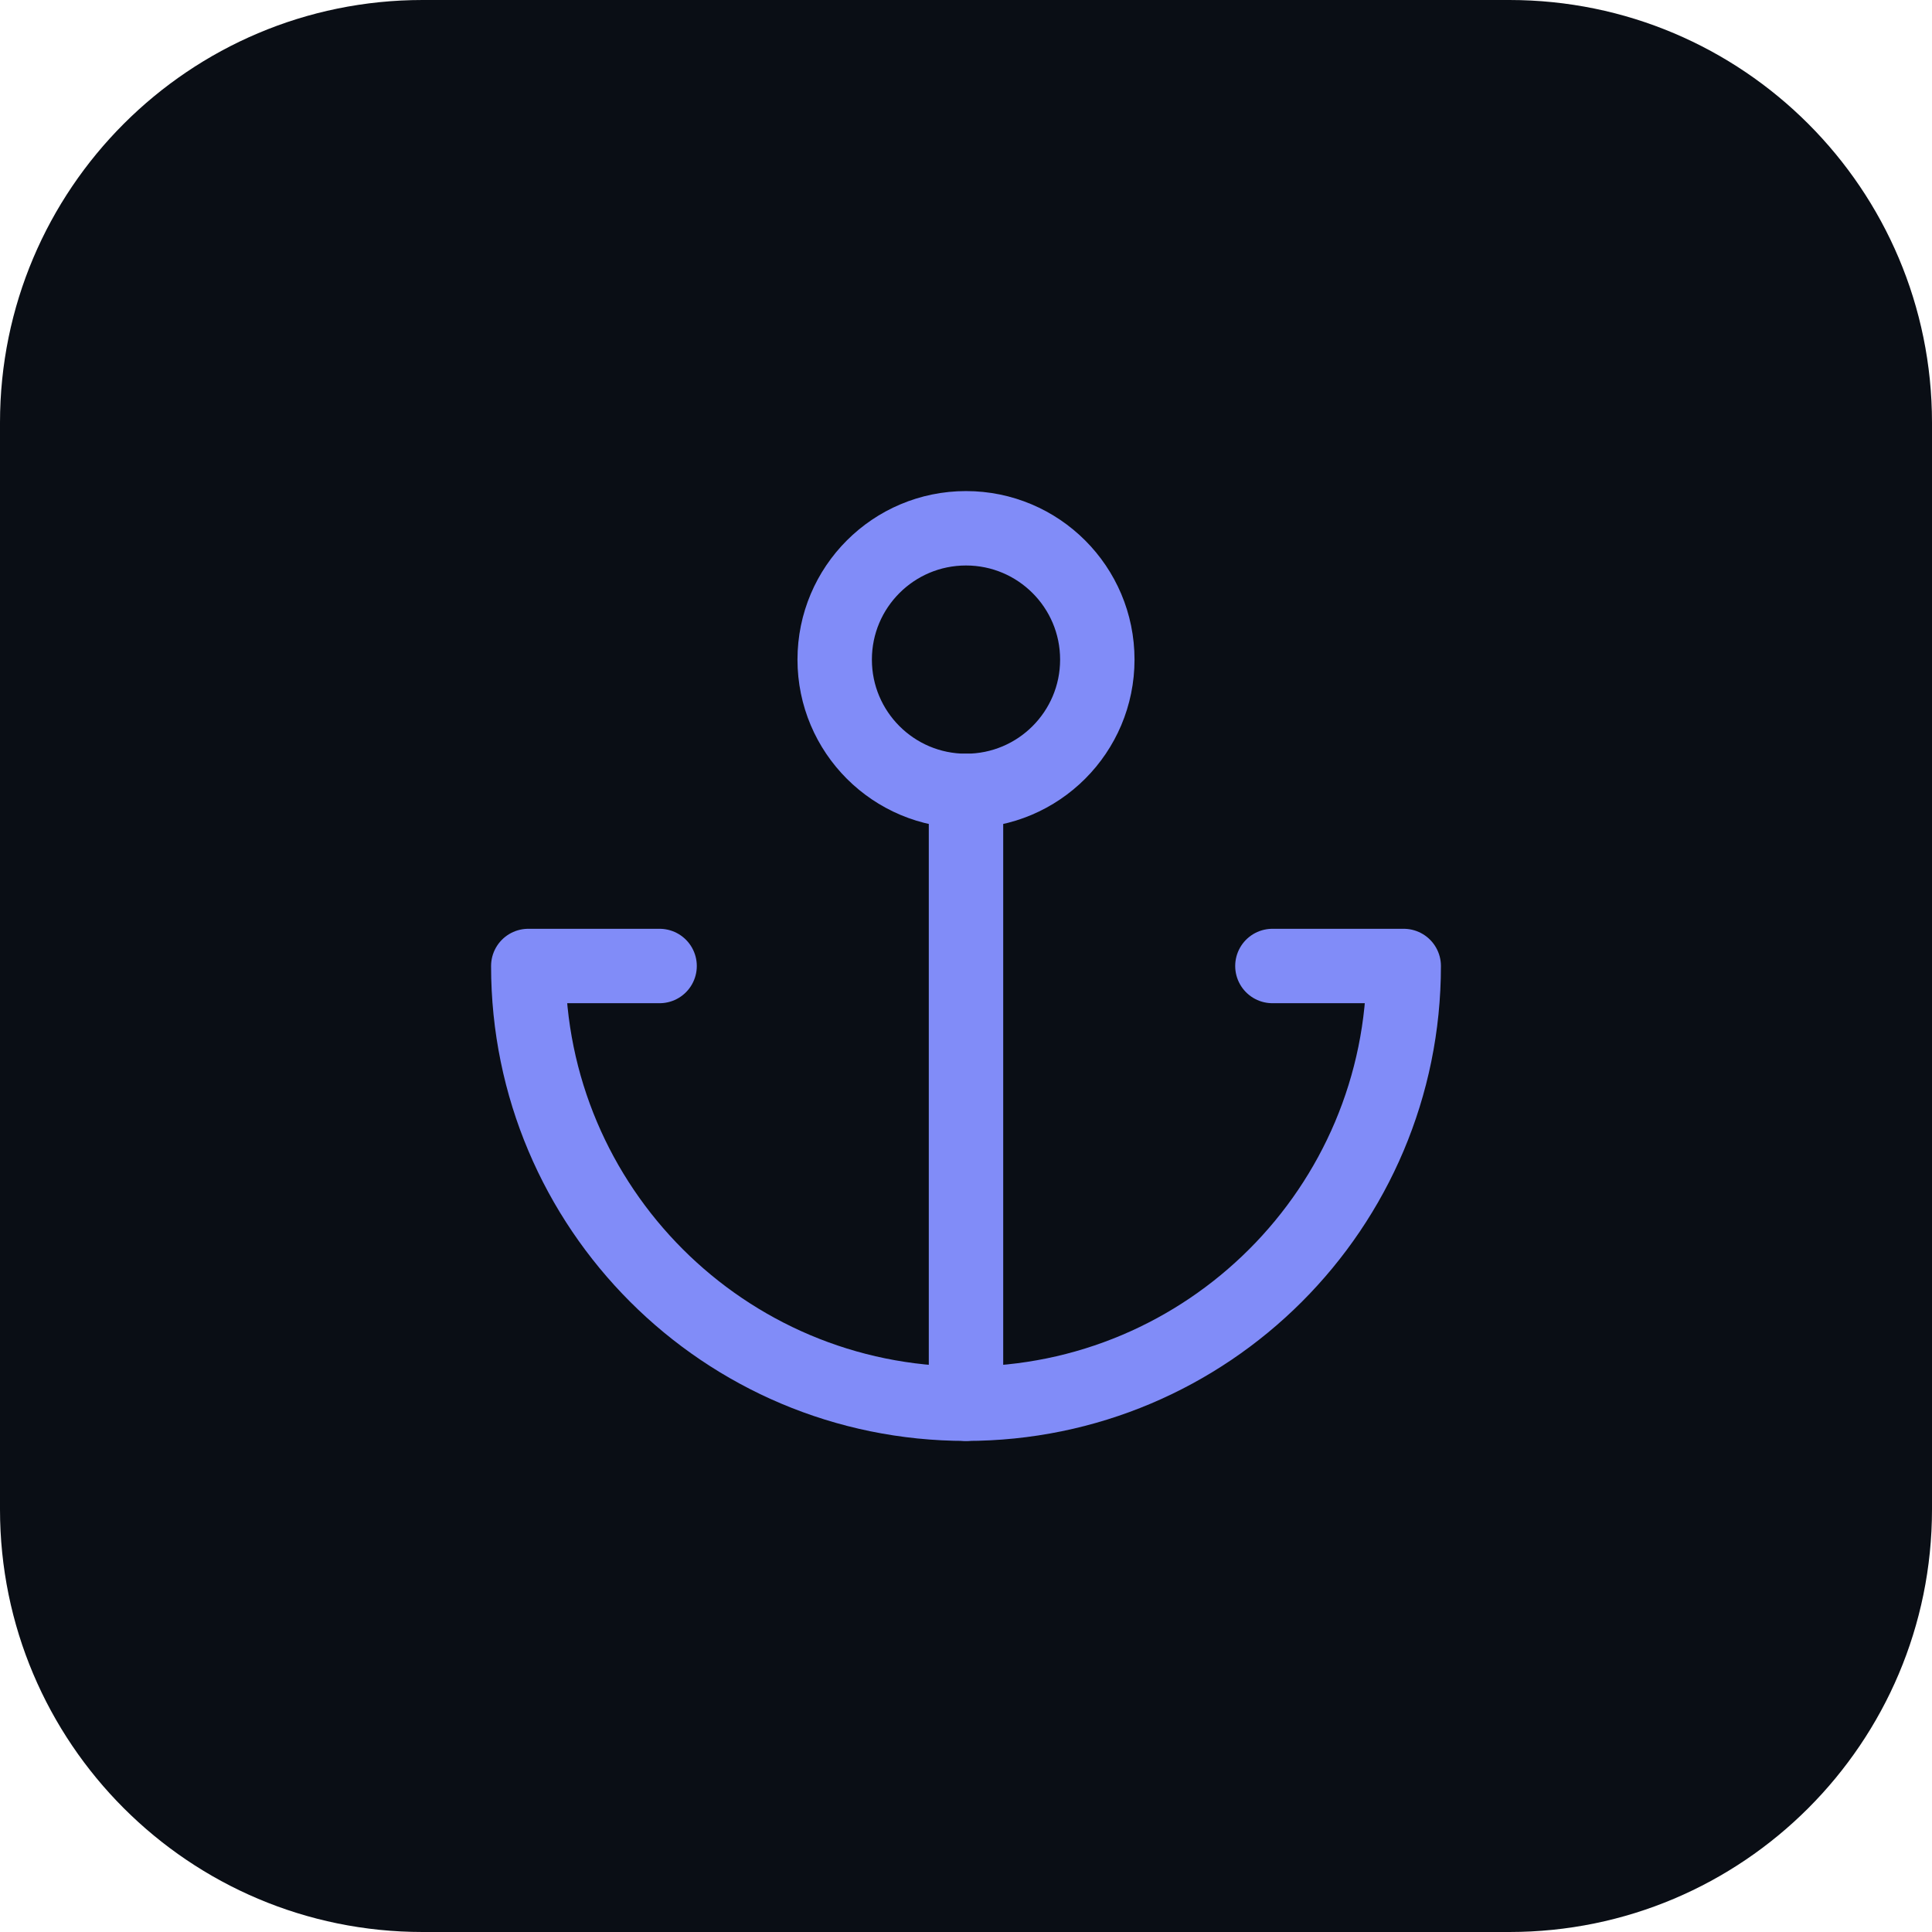
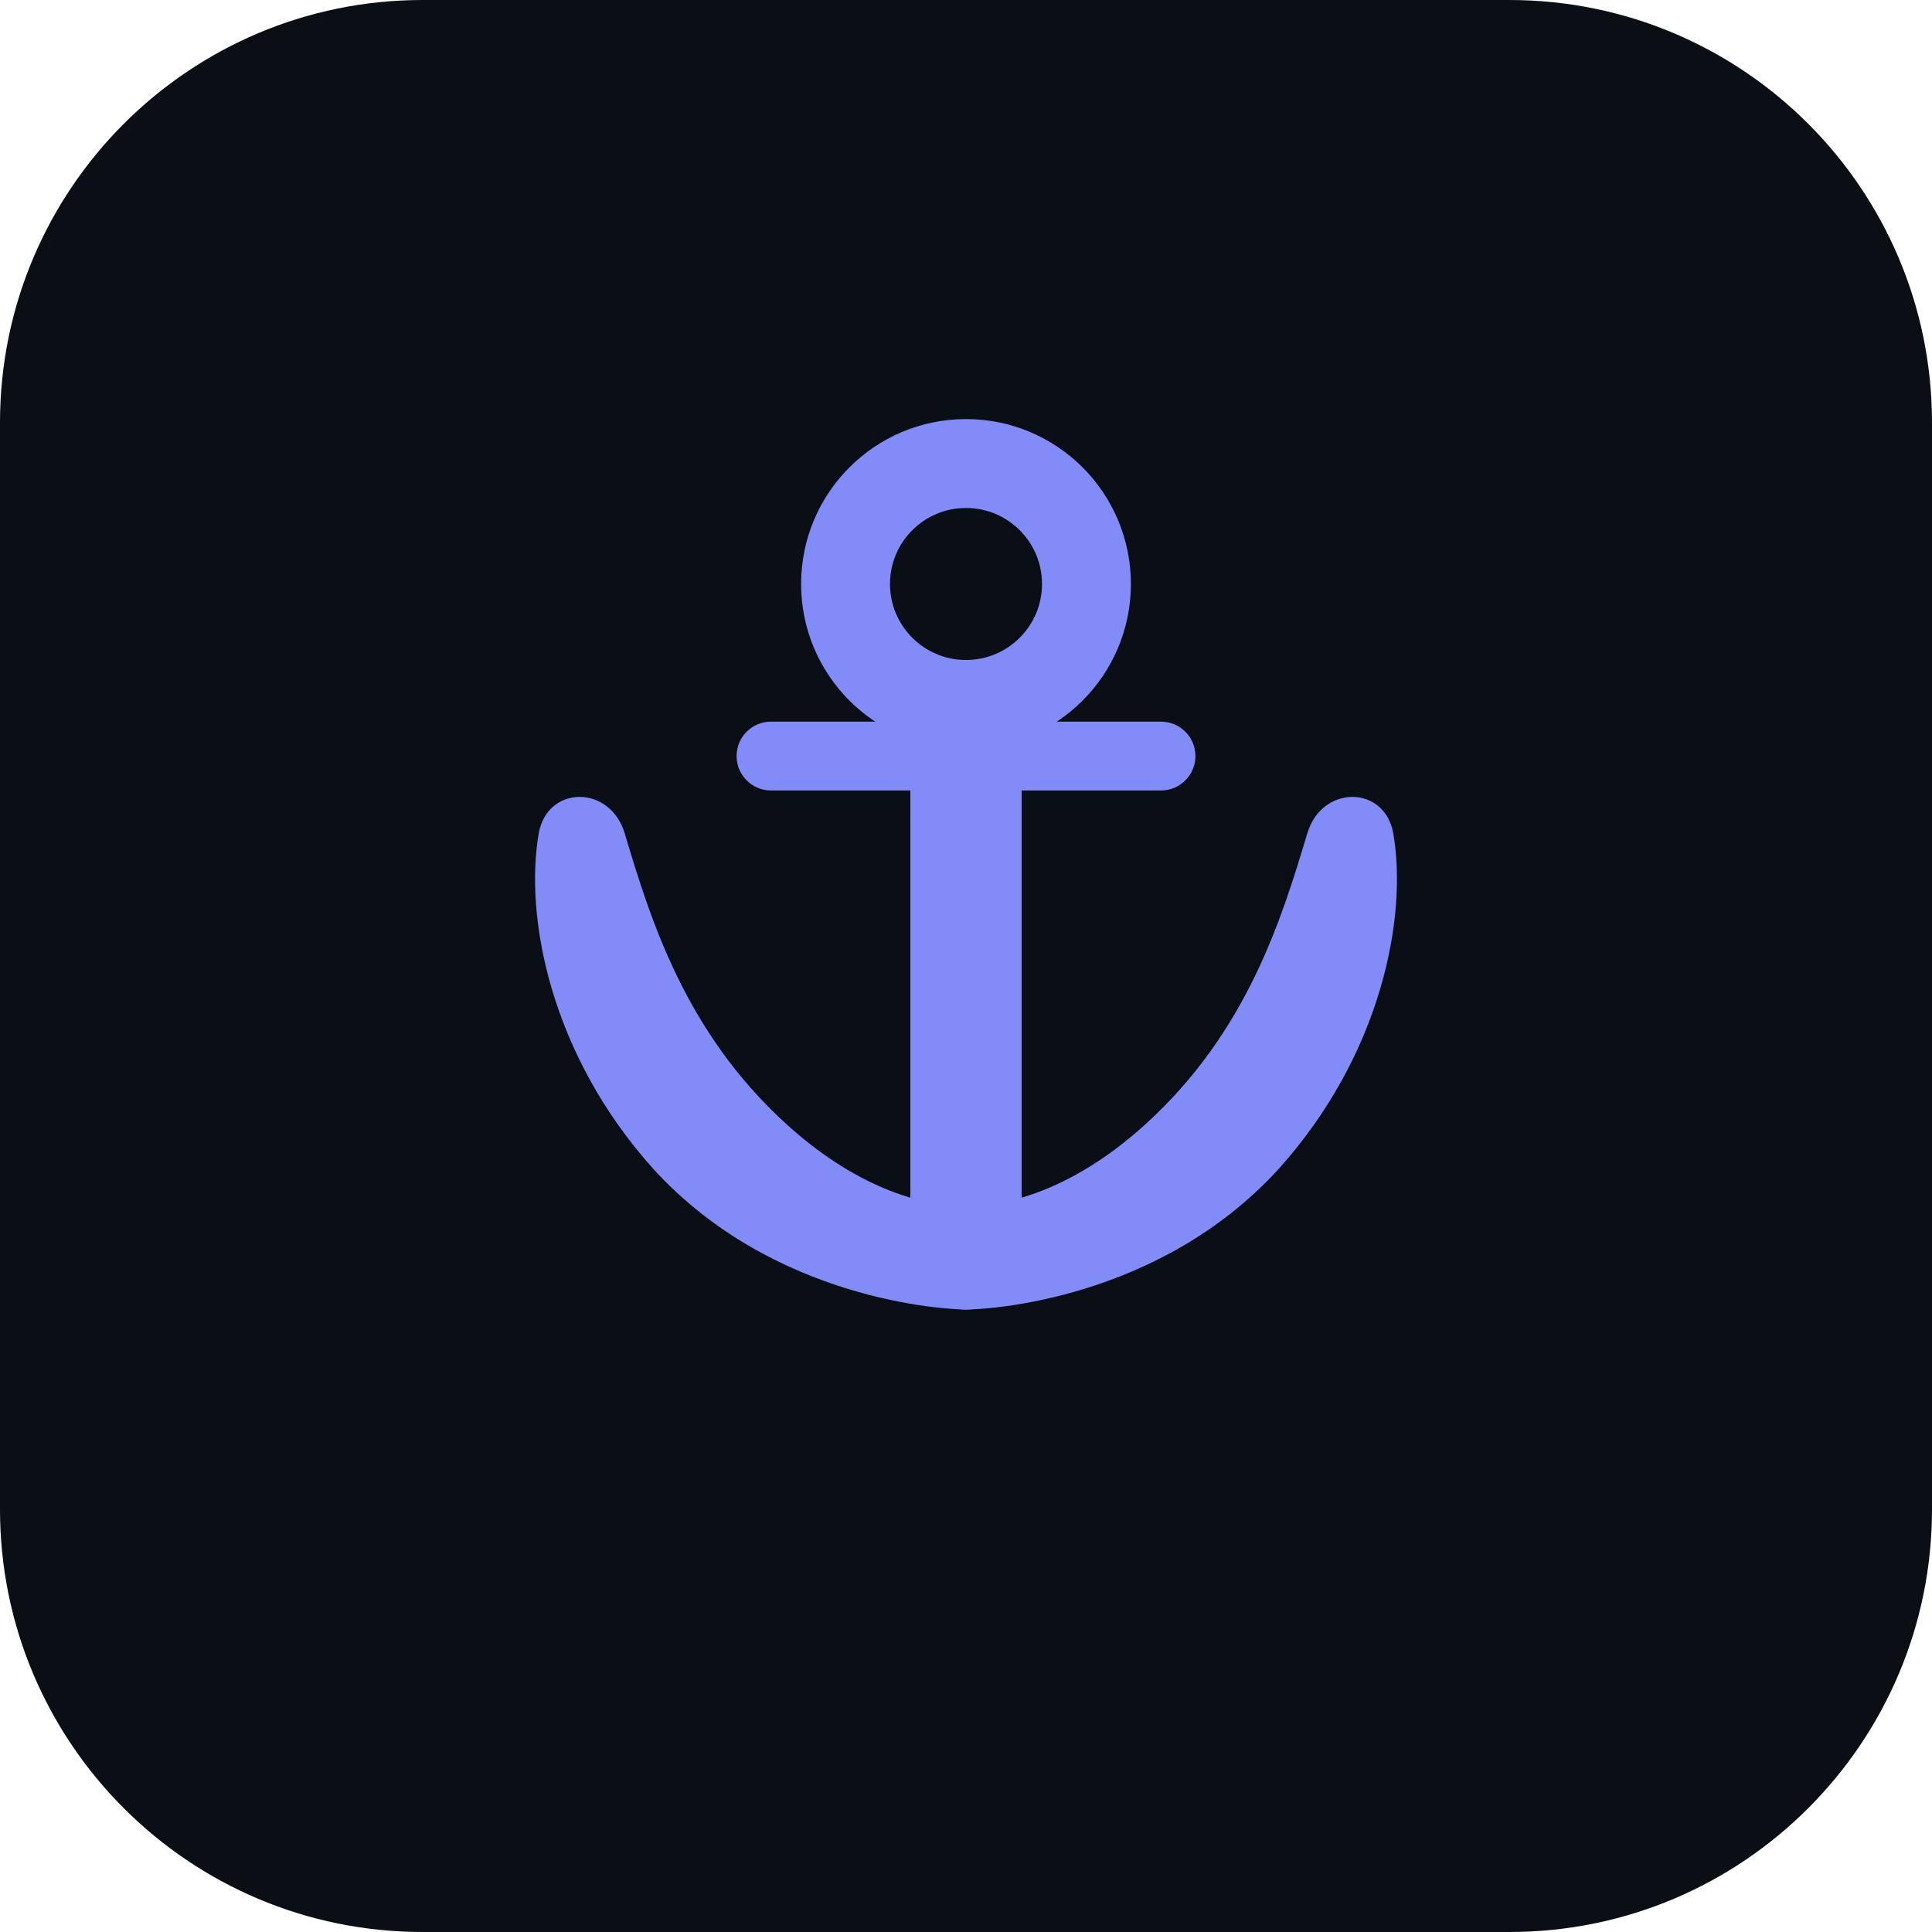
<svg xmlns="http://www.w3.org/2000/svg" viewBox="0 0 512 512">
  <rect width="512" height="512" rx="112" fill="#0a0e15" />
-   <g transform="translate(256 256) scale(11.6) translate(-12 -12)">
-     <g fill="none" stroke="#818cf8" stroke-width="1.7" stroke-linecap="round" stroke-linejoin="round">
-       <circle cx="12" cy="5" r="3" />
-       <line x1="12" y1="8" x2="12" y2="22" />
-       <path d="M5 12H2a10 10 0 0 0 20 0h-3" />
-     </g>
+   <g transform="translate(256 268) scale(15.2) translate(-12 -12)" fill="#818cf8">
+     <circle cx="12" cy="4.55" r="2.1" fill="none" stroke="#818cf8" stroke-width="1.55" />
+     <rect x="8.0" y="6.95" width="8.0" height="1.2" rx="0.6" />
+     <rect x="11.03" y="6.45" width="1.94" height="10.75" rx="0.97" />
+     <path d="M12 17.2 C 12.35 17.2 15.35 17.05 17.45 14.75 C 19.25 12.75 19.7 10.35 19.45 8.9 C 19.3 8.05 18.2 8.05 17.95 8.9 C 17.5 10.4 16.9 12.35 15.15 13.95 C 13.95 15.05 12.8 15.4 12 15.4 Z" />
+     <path d="M12 17.2 C 11.65 17.2 8.65 17.05 6.55 14.75 C 4.75 12.75 4.3 10.35 4.55 8.9 C 4.7 8.05 5.8 8.05 6.05 8.9 C 6.5 10.4 7.1 12.35 8.85 13.95 C 10.05 15.05 11.2 15.4 12 15.4 Z" />
  </g>
</svg>
